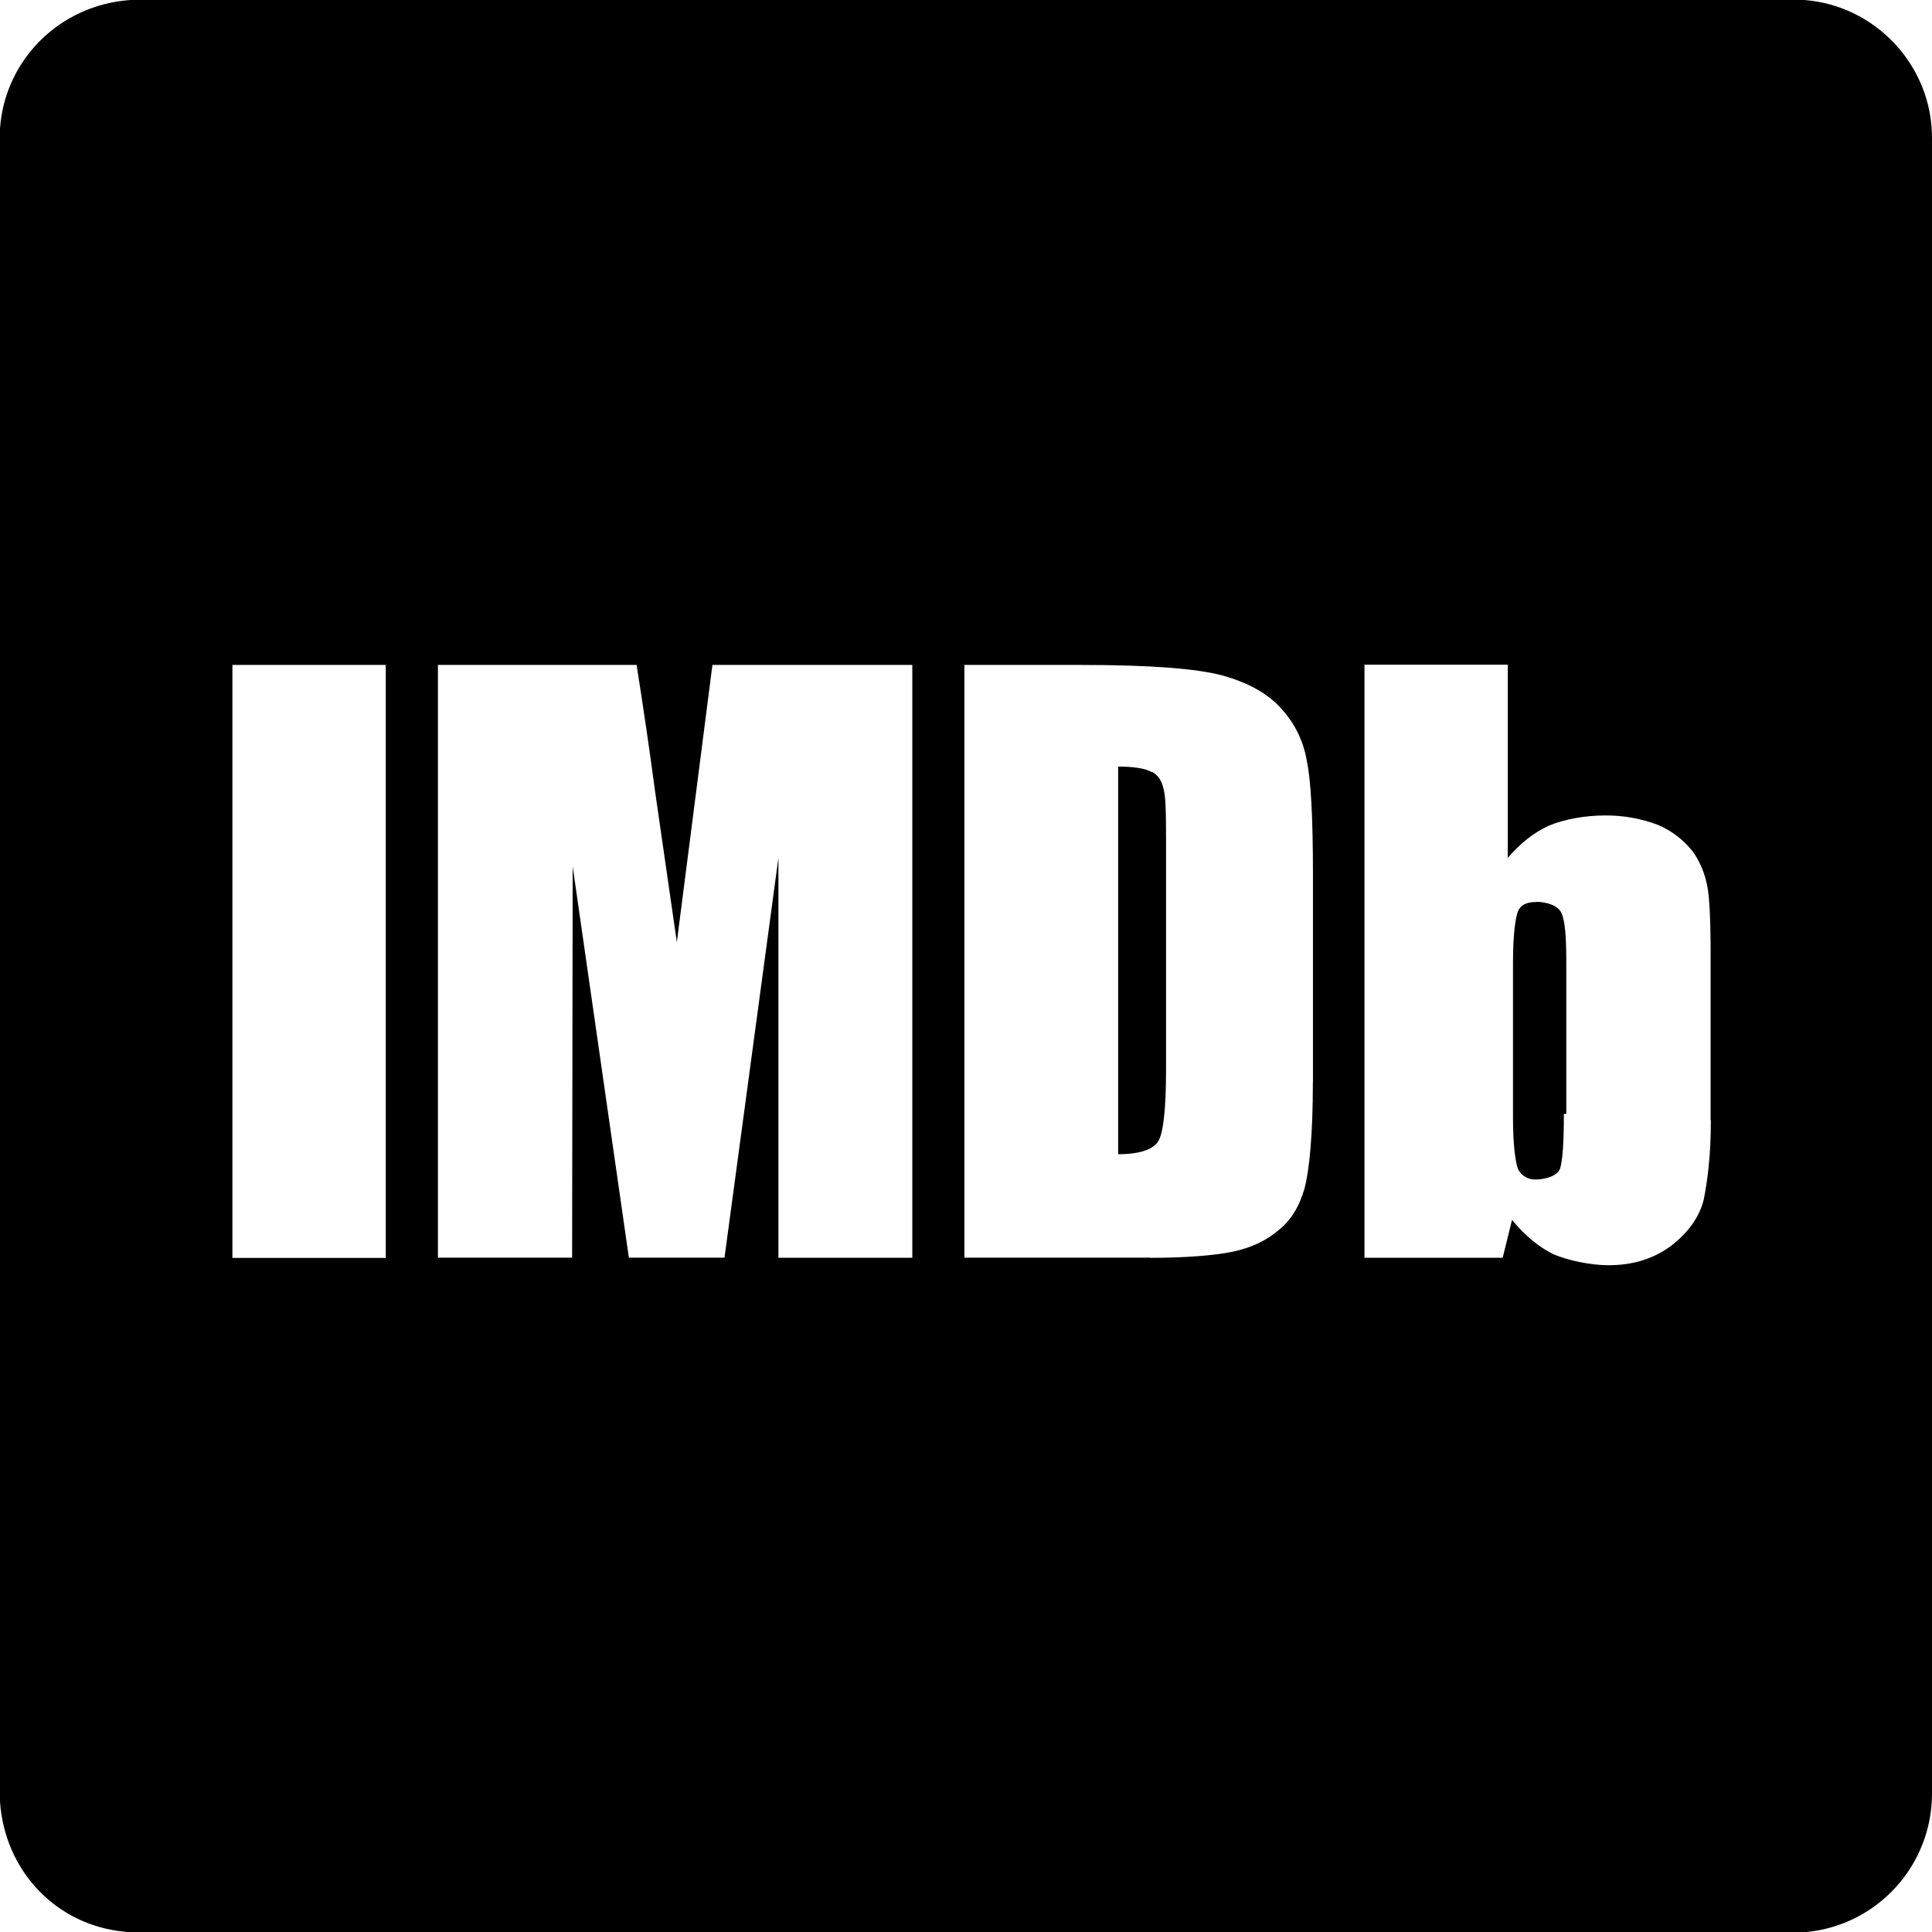
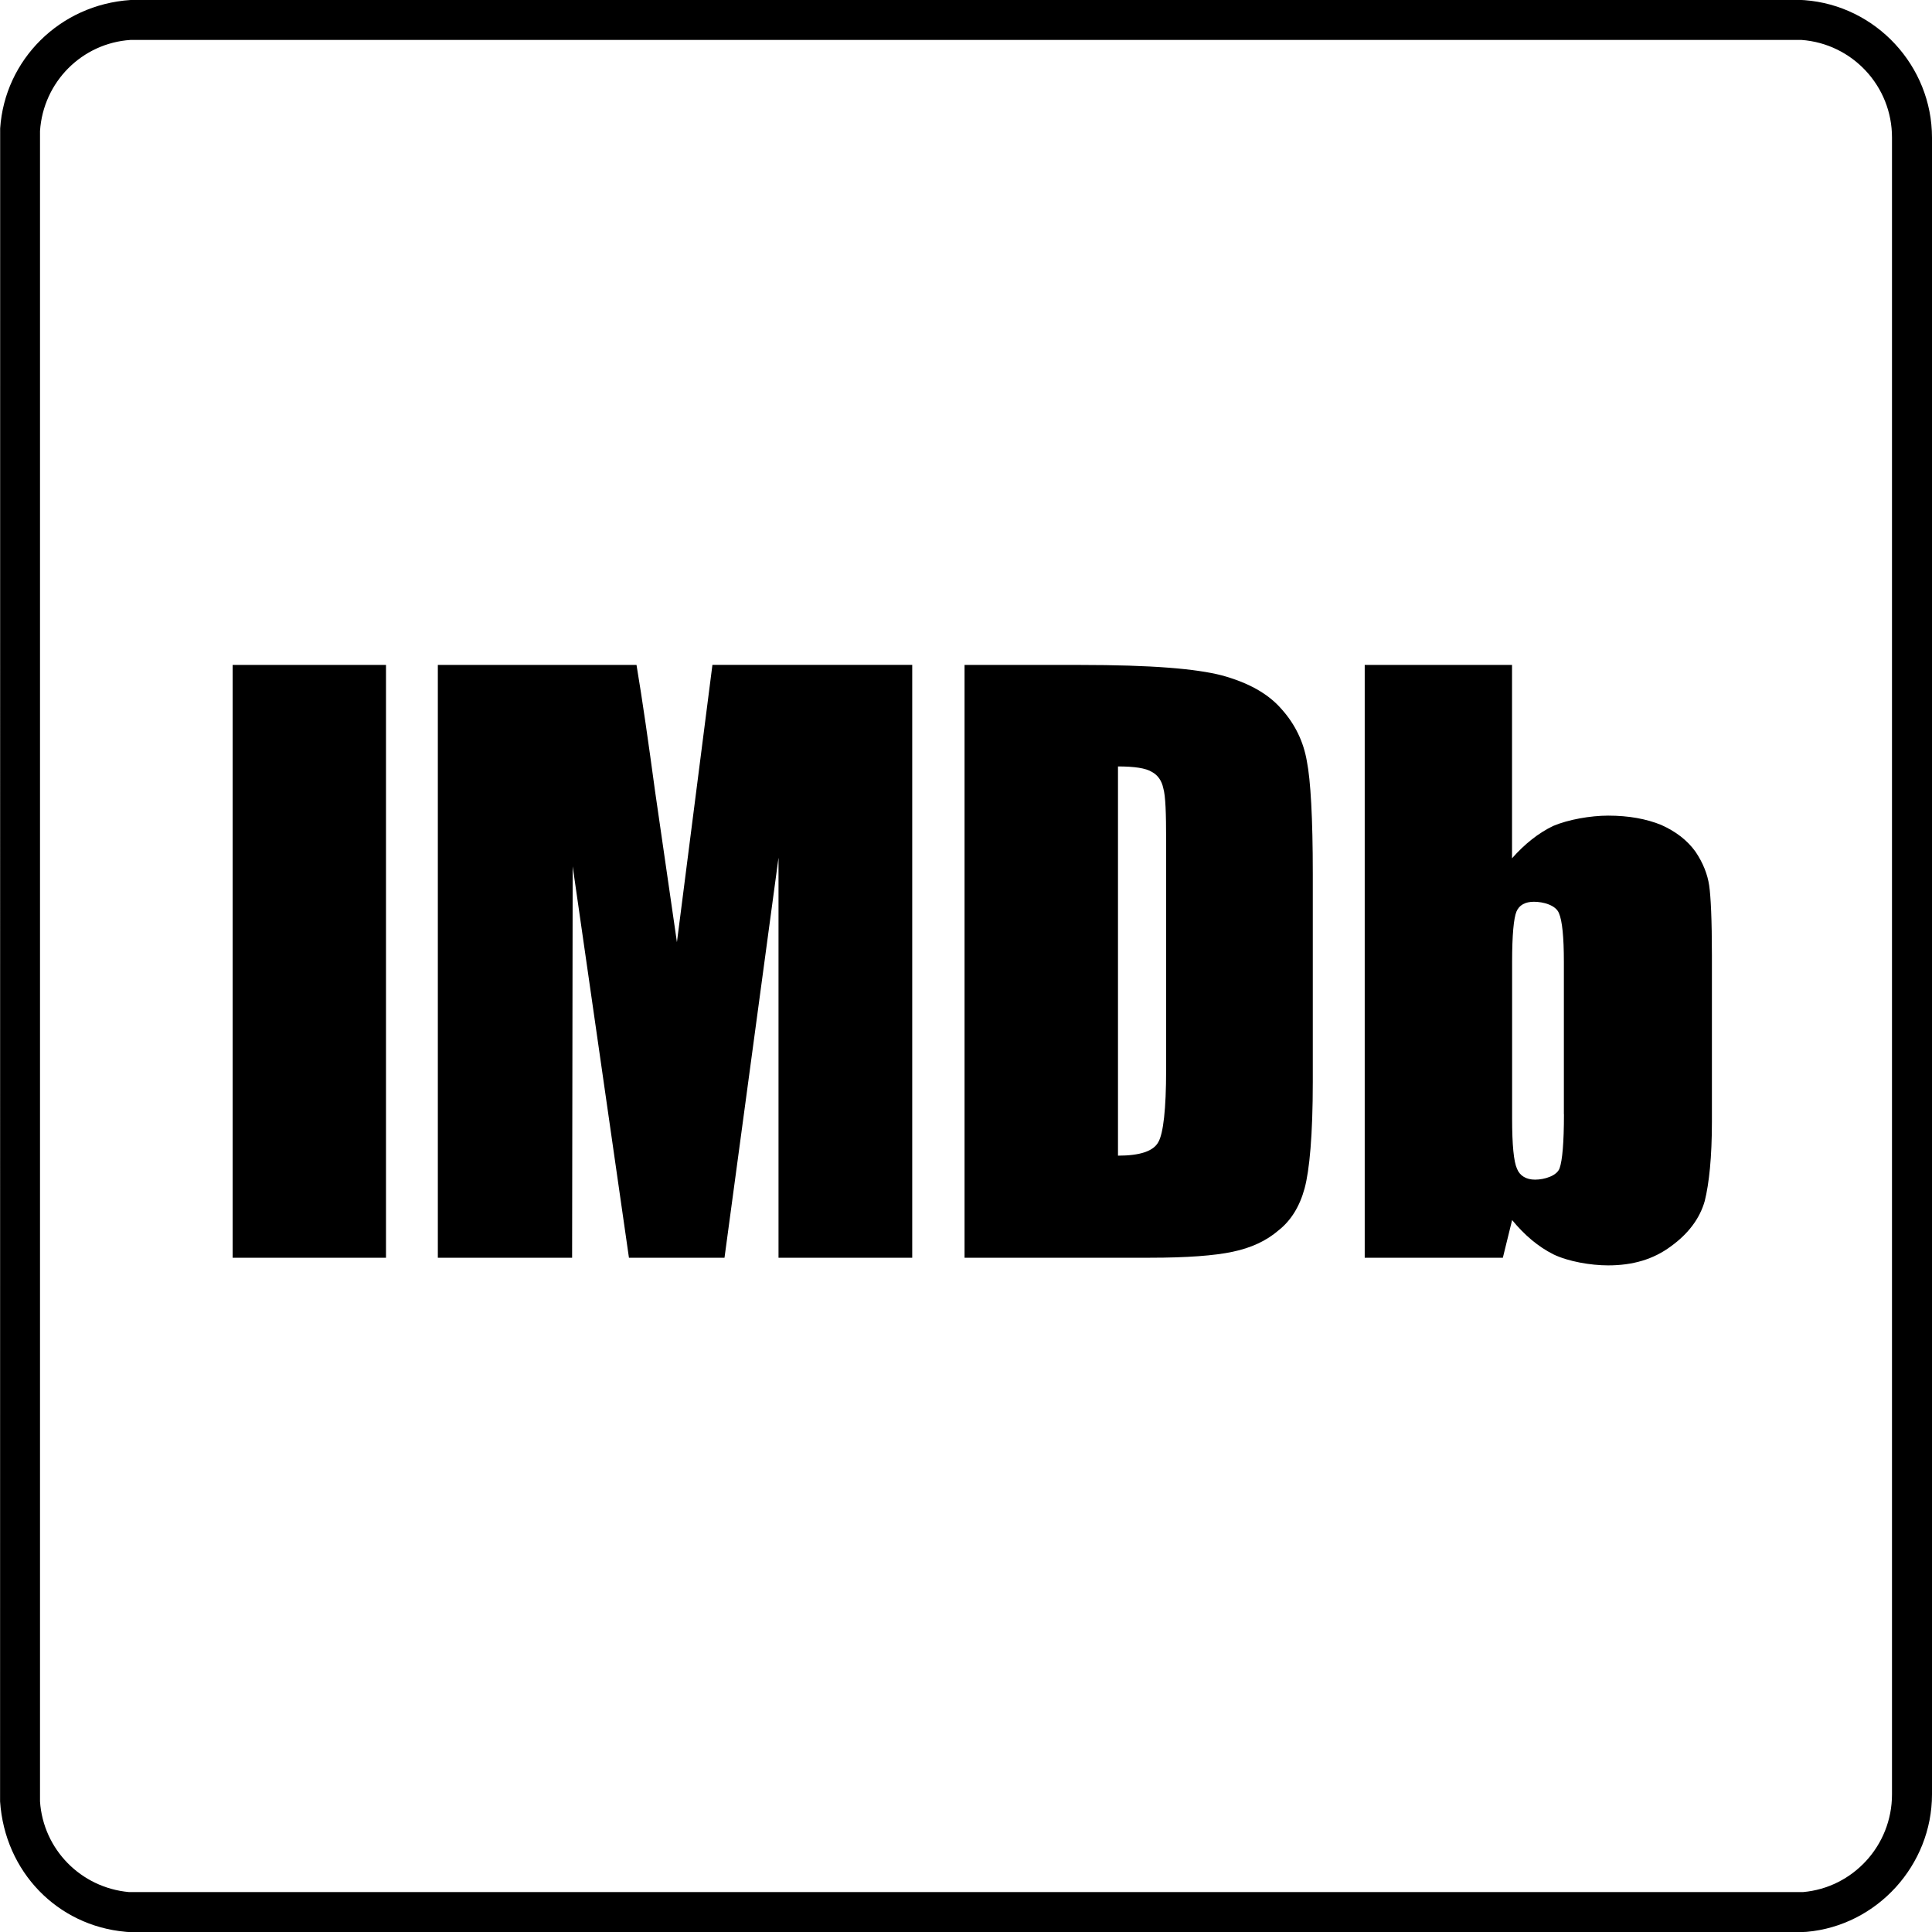
<svg xmlns="http://www.w3.org/2000/svg" role="img" viewBox="0 0 24 24" fill="currentColor">
-   <path d="M14.31 9.588v.005c-.077-.048-.227-.07-.42-.07v4.815c.27 0 .44-.06.5-.165.062-.104.095-.405.095-.885v-2.866c0-.33-.004-.54-.033-.63-.022-.096-.067-.163-.14-.204zM22.416 0H1.62C.742.06.06.744 0 1.596V22.38c.06.874.712 1.542 1.555 1.617.015.003.03.003.045.003h20.845c.88-.088 1.55-.826 1.555-1.71V1.71C24 .82 23.305.07 22.416 0zM4.792 15.626H2.887V8.26h1.905v7.366zm6.54-.002H9.67v-4.97L9 15.623H7.812l-.698-4.86-.007 4.86H5.44V8.26h2.468c.083.523.16 1.048.23 1.574l.27 1.87.442-3.444h2.483v7.364zm4.977-2.18c0 .655-.044 1.094-.104 1.32-.062.22-.17.4-.326.52-.15.13-.34.218-.57.266-.223.045-.57.075-1.02.075l-.004-.002H11.98V8.26h1.426c.914 0 1.45.047 1.77.128.325.09.575.225.745.42.165.18.273.404.313.645.05.235.076.705.076 1.402v2.588zm4.944.475c0 .45-.045.764-.09.99-.06.224-.195.404-.405.568-.226.166-.48.24-.78.24-.22 0-.5-.06-.68-.136-.19-.094-.358-.237-.515-.427l-.116.47h-1.717V8.26l-.02-.003h1.8v2.4c.15-.175.315-.31.51-.4.196-.083.466-.127.69-.127.226-.003.45.036.66.115.17.07.32.185.436.33.09.125.15.27.18.42.03.138.044.43.044.87v2.054zM19.08 11.205c-.12 0-.194.04-.225.12-.03.08-.06.29-.06.624v1.946c0 .324.03.533.06.623.04.086.13.14.226.134.12 0 .272-.047.3-.14.03-.097.046-.32.046-.674l.03-.002v-1.89c0-.303-.015-.508-.06-.603-.044-.1-.195-.14-.315-.14z" />
+   <path d="M22.378 0H1.622C.741.058.059.744.002 1.595l-.001 20.783c.059.876.713 1.543 1.556 1.619A.337.337 0 0 0 1.602 24h20.797a.458.458 0 0 0 .044-.002c.873-.077 1.557-.827 1.557-1.708V1.71c0-.891-.696-1.642-1.584-1.708A.329.329 0 0 0 22.378 0zm0 .496a1.214 1.214 0 0 1 1.125 1.214v20.58c0 .638-.487 1.16-1.105 1.214H1.602c-.597-.054-1.065-.53-1.105-1.126V1.628C.537 1.018 1.018.536 1.622.496h20.756zM4.795 8.26v7.364H2.89V8.26h1.905zm6.537 0v7.364H9.671v-4.97l-.671 4.97H7.813l-.699-4.862-.007 4.862h-1.668V8.26h2.468c.075.448.149.969.231 1.573l.271 1.871.441-3.445h2.482zm2.977 1.329c.074.04.122.108.142.203.028.095.035.312.035.644v2.855c0 .488-.035.787-.096.895-.061.115-.23.17-.502.17V9.521c.204 0 .346.021.421.068zm-.021 6.035c.454 0 .801-.026 1.024-.074.23-.048.42-.136.569-.265.156-.122.264-.298.325-.522.061-.224.102-.665.102-1.322v-2.583c0-.699-.027-1.167-.074-1.404-.041-.237-.143-.454-.313-.644-.17-.197-.42-.332-.746-.421-.319-.081-.854-.129-1.769-.129h-1.424v7.364h2.305zm5.14-1.783c0 .352-.02.576-.054.671-.033.095-.189.142-.305.142-.109 0-.19-.048-.224-.135-.041-.089-.061-.299-.061-.624v-1.947c0-.332.02-.542.054-.624.034-.081.109-.122.217-.122.115 0 .271.041.311.142.041.095.061.299.061.603v1.893zm-2.475-5.581v7.364h1.716l.115-.468c.156.189.325.332.515.427.183.088.461.136.678.136.305 0 .563-.075.78-.237.216-.156.359-.346.42-.563.054-.217.089-.543.089-.984v-2.067c0-.441-.014-.732-.034-.868-.02-.136-.074-.278-.17-.42-.102-.142-.244-.251-.427-.333-.183-.074-.4-.115-.658-.115-.217 0-.495.048-.685.129-.183.089-.353.224-.509.401V8.26h-1.831z" />
</svg>
